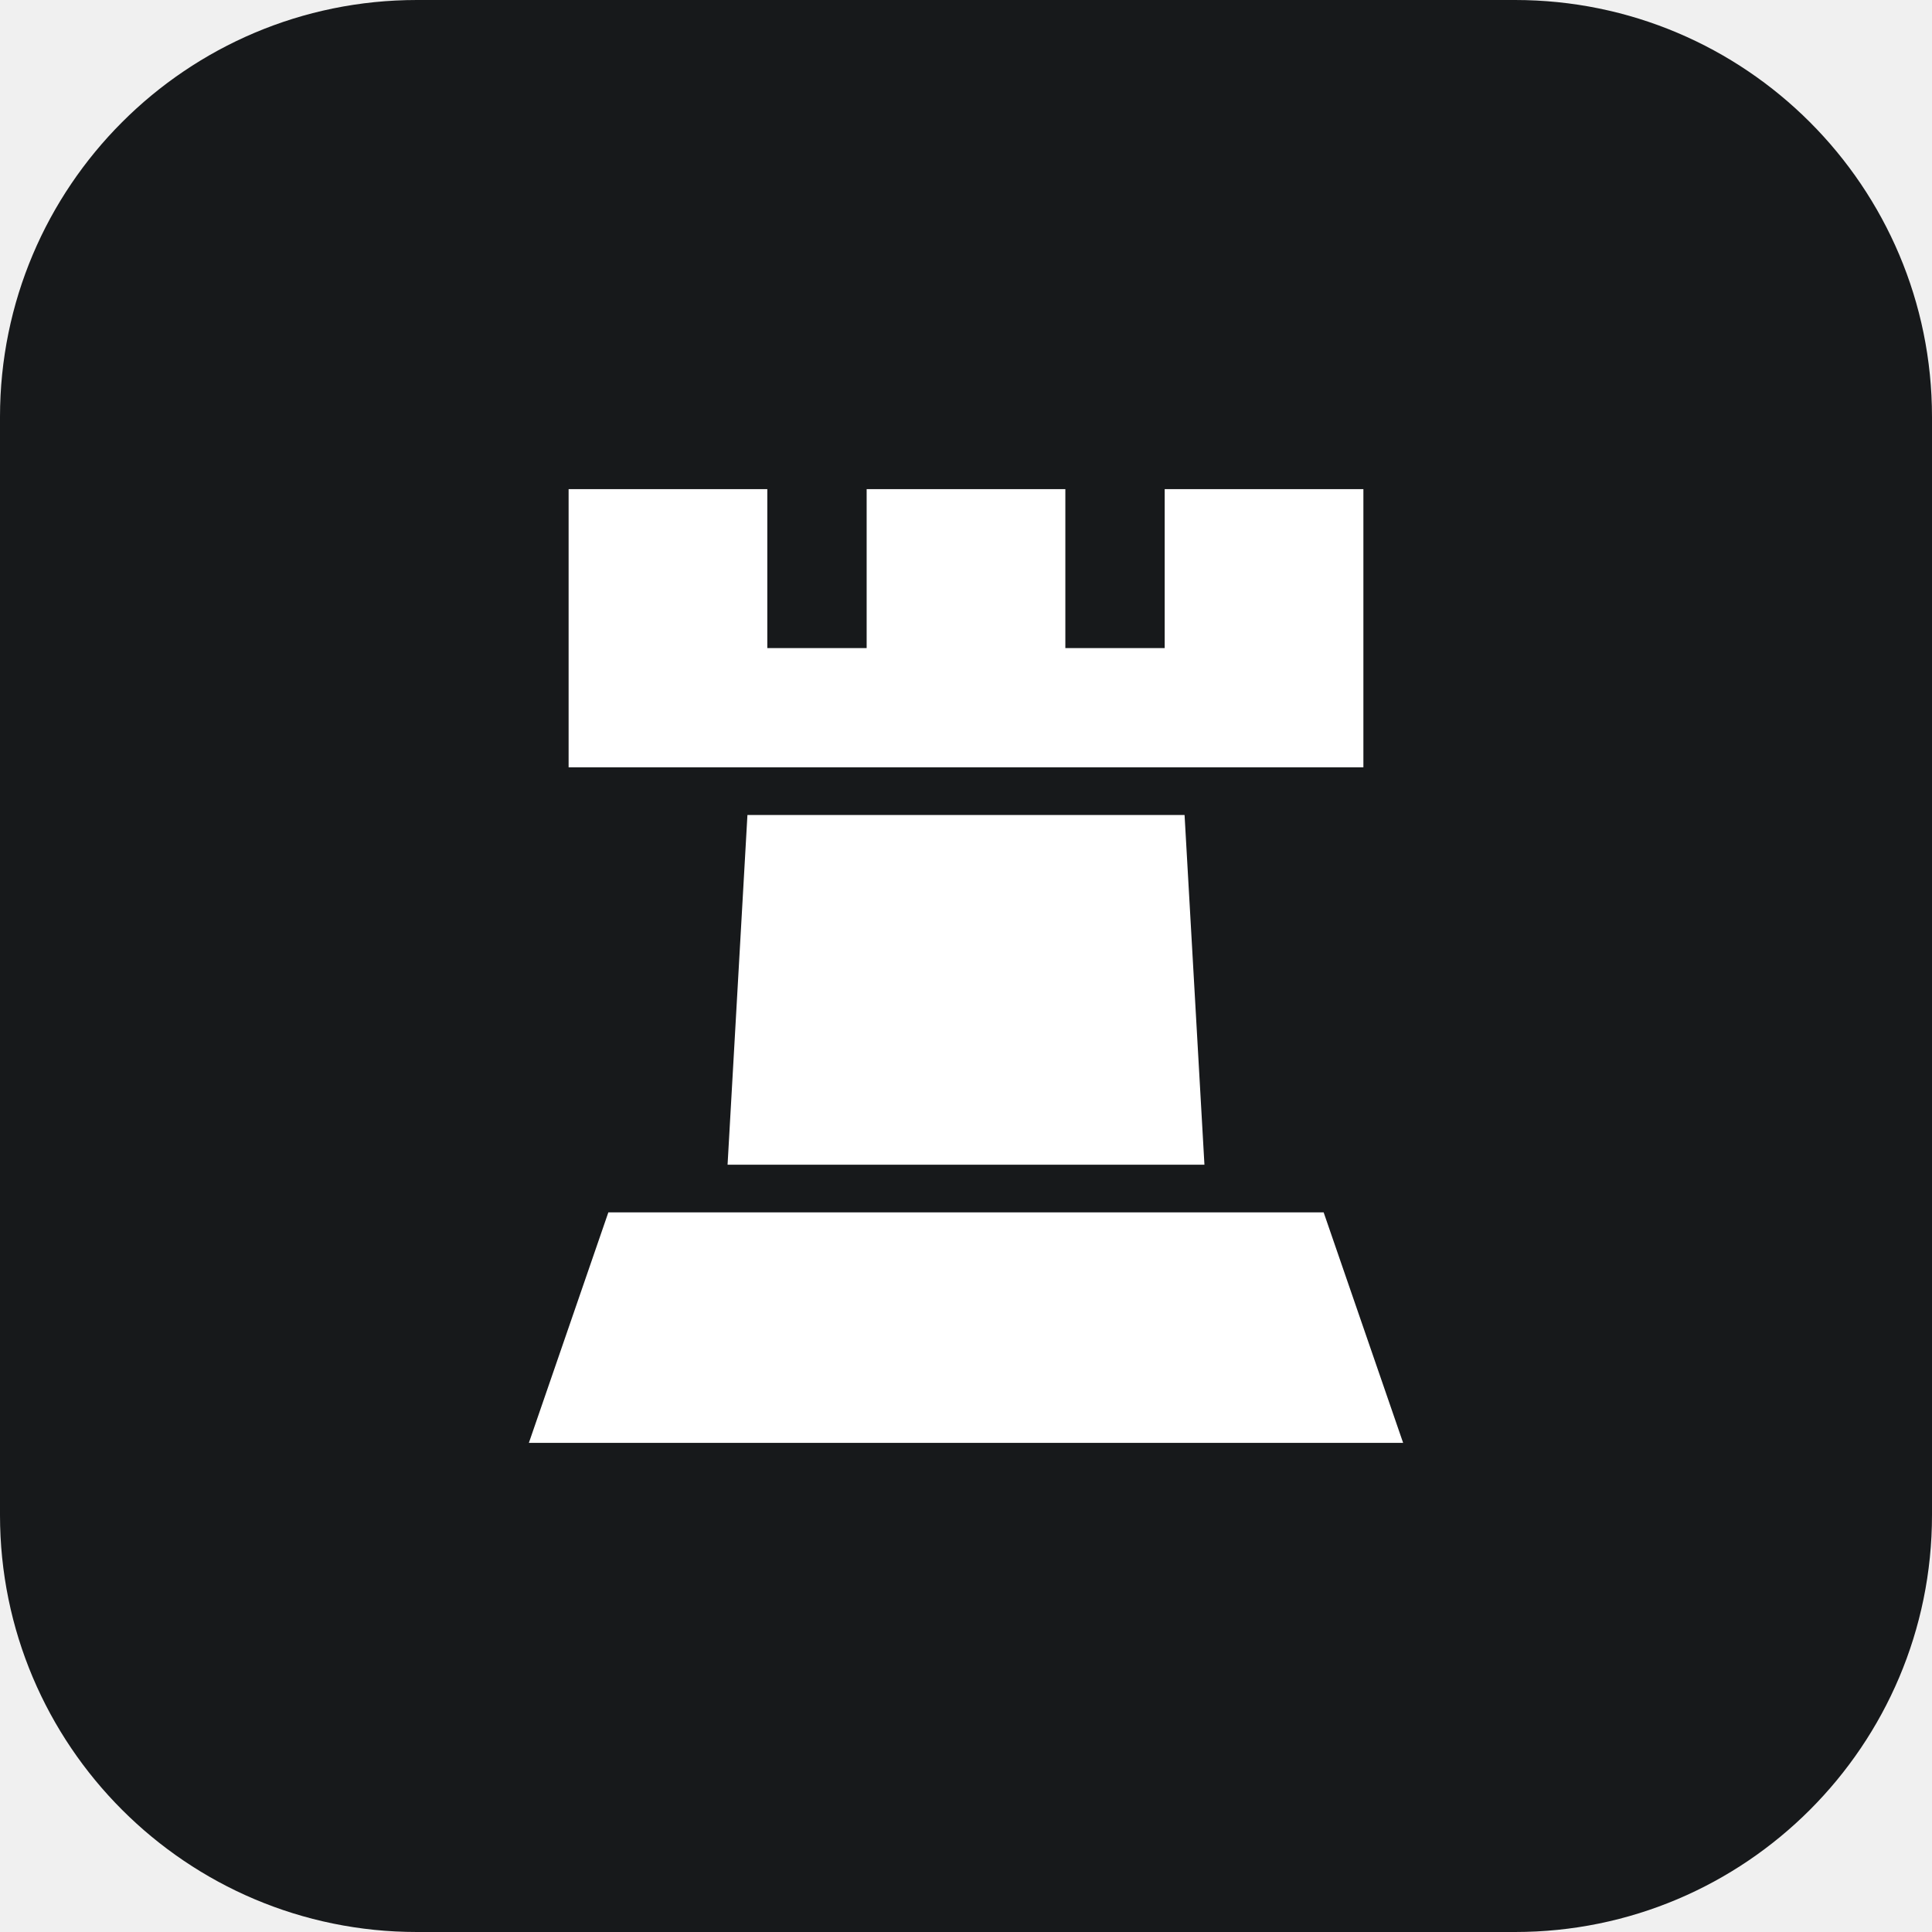
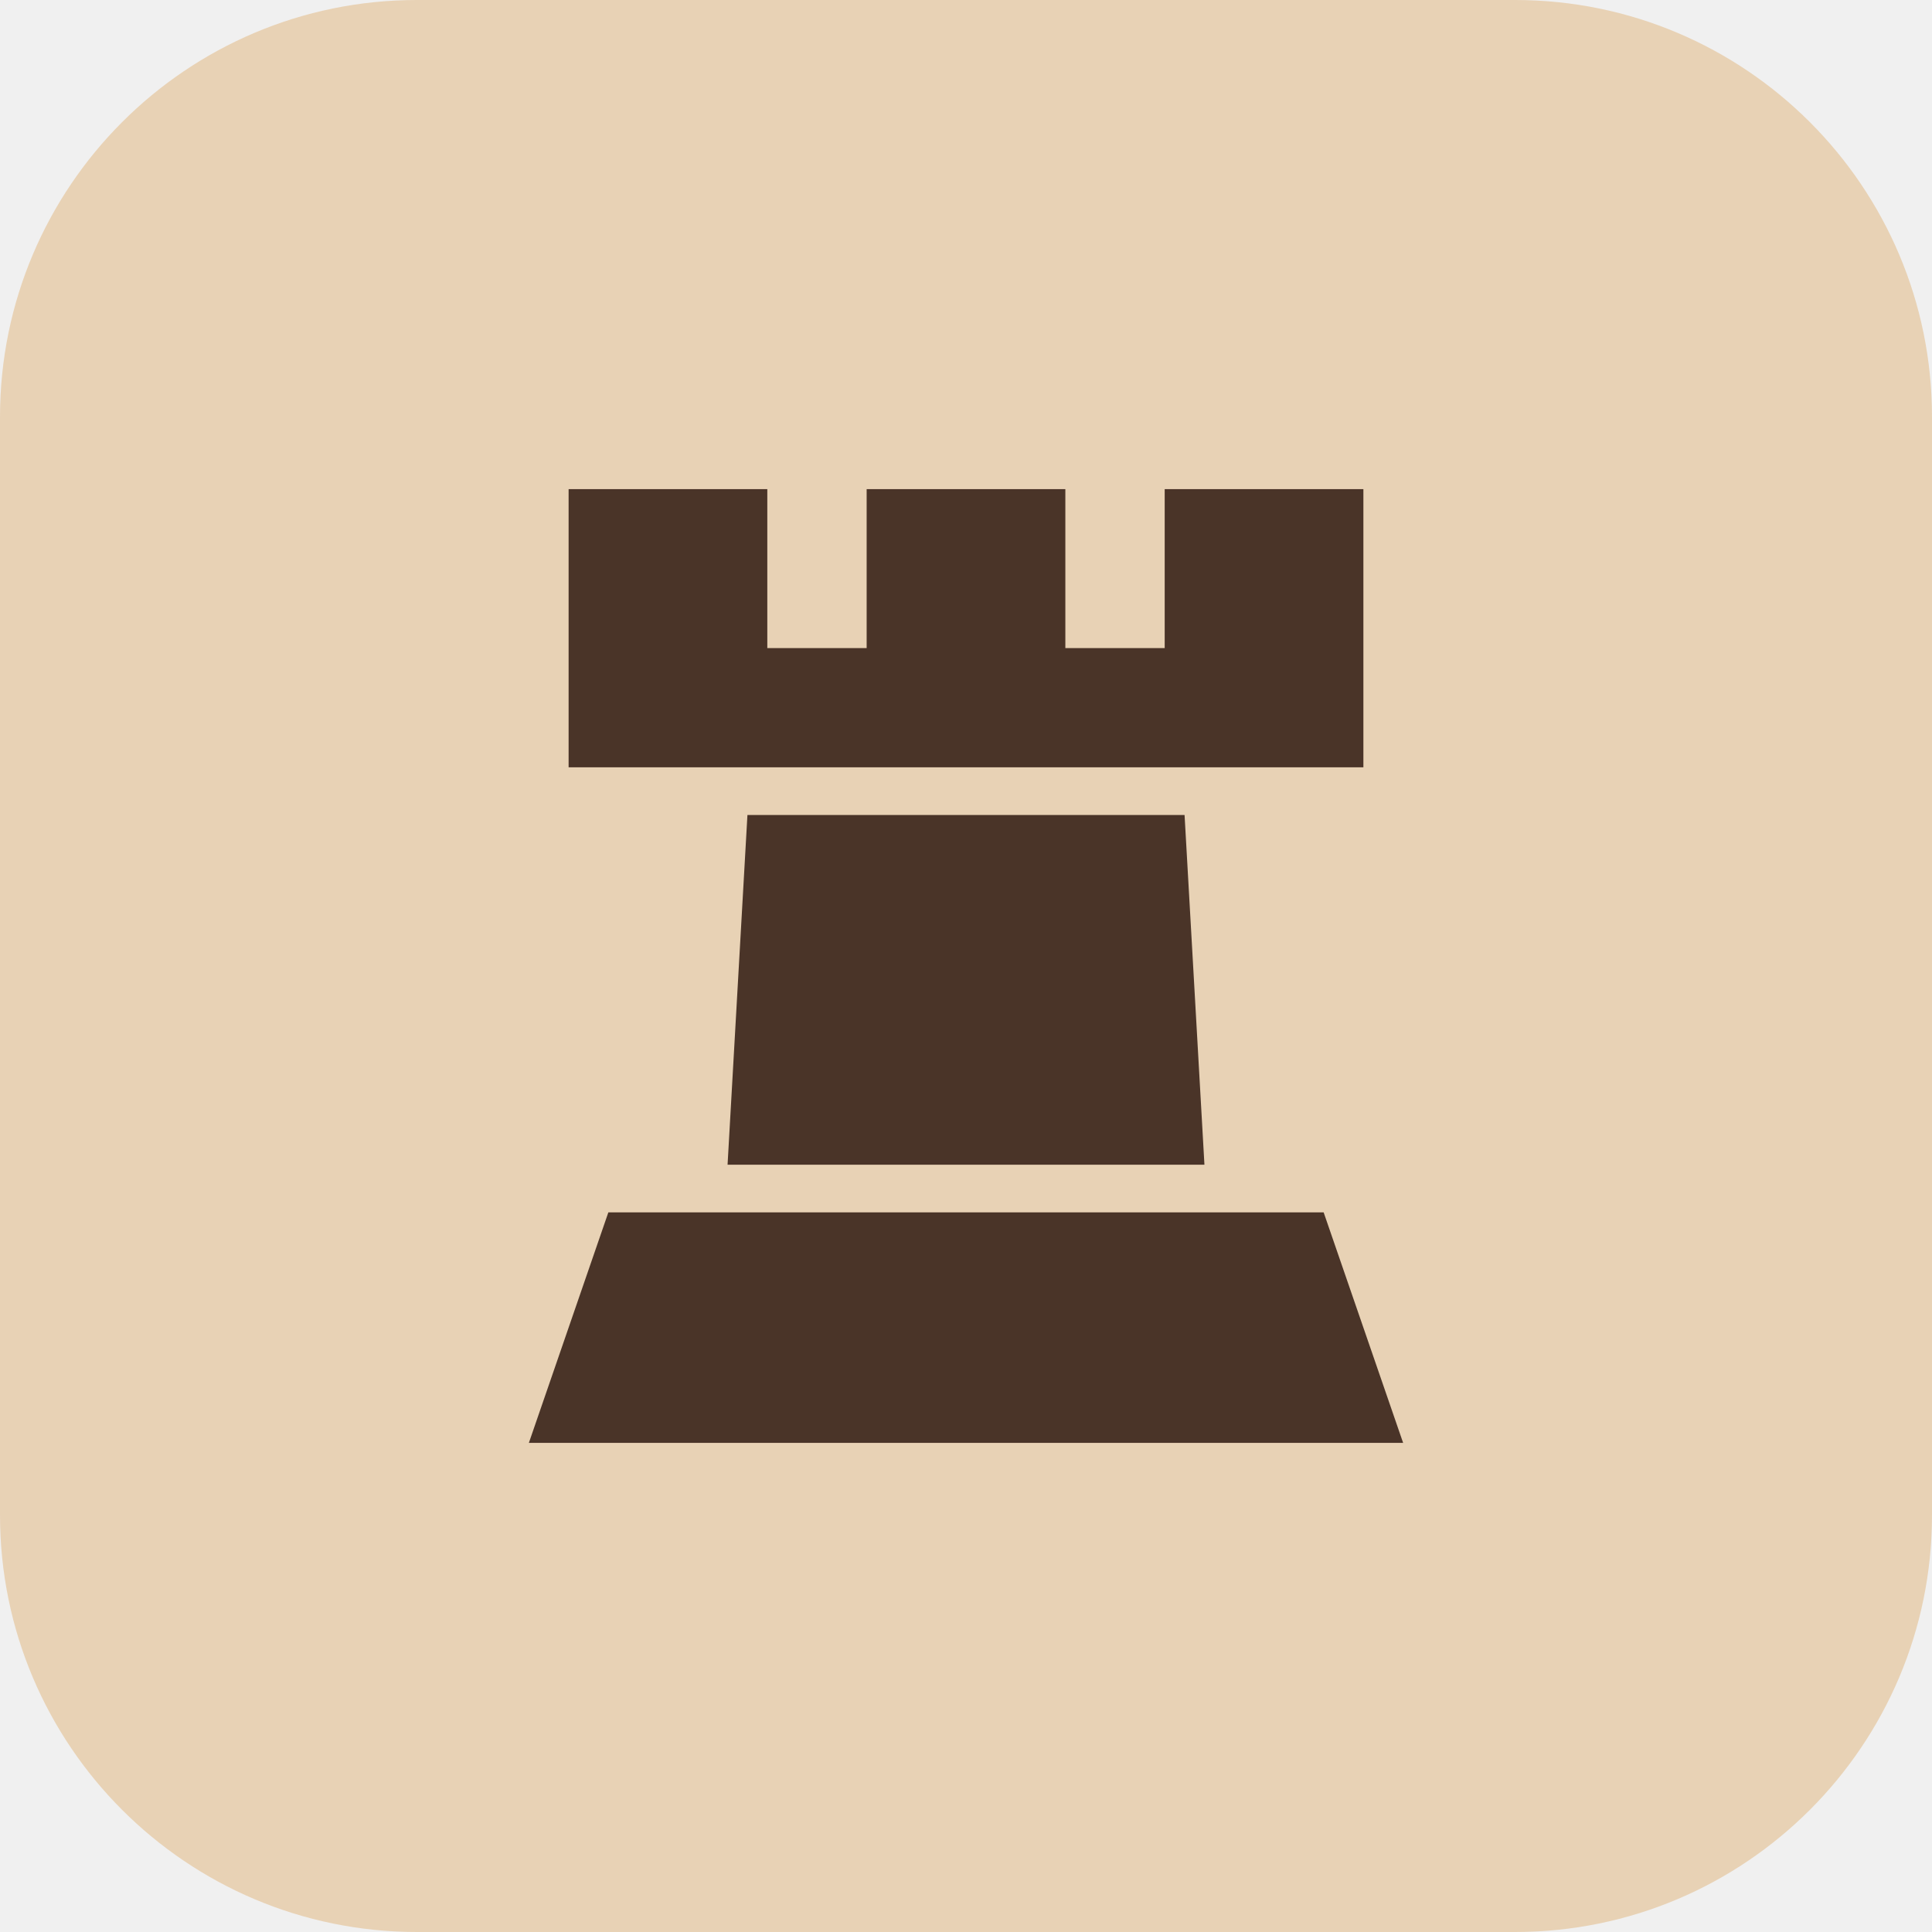
<svg xmlns="http://www.w3.org/2000/svg" viewBox="0 0 1024 1024">
-   <rect width="1024" height="1024" rx="221" fill="#17191B" />
-   <g transform="translate(175,175) scale(21.0625)" fill="#FFFFFF">
+   <rect width="1024" height="1024" rx="221" fill="#E8D2B5" />
+   <g transform="translate(175,175) scale(21.0625)" fill="#4A3428">
    <path d="M6 4h5v4h2.5V4h5v4H21V4h5v7H6z" />
    <path d="M10.5 12.2h11l.5 8.8H10z" />
    <path d="M7 22.2h18l2 5.8H5z" />
  </g>
</svg>
